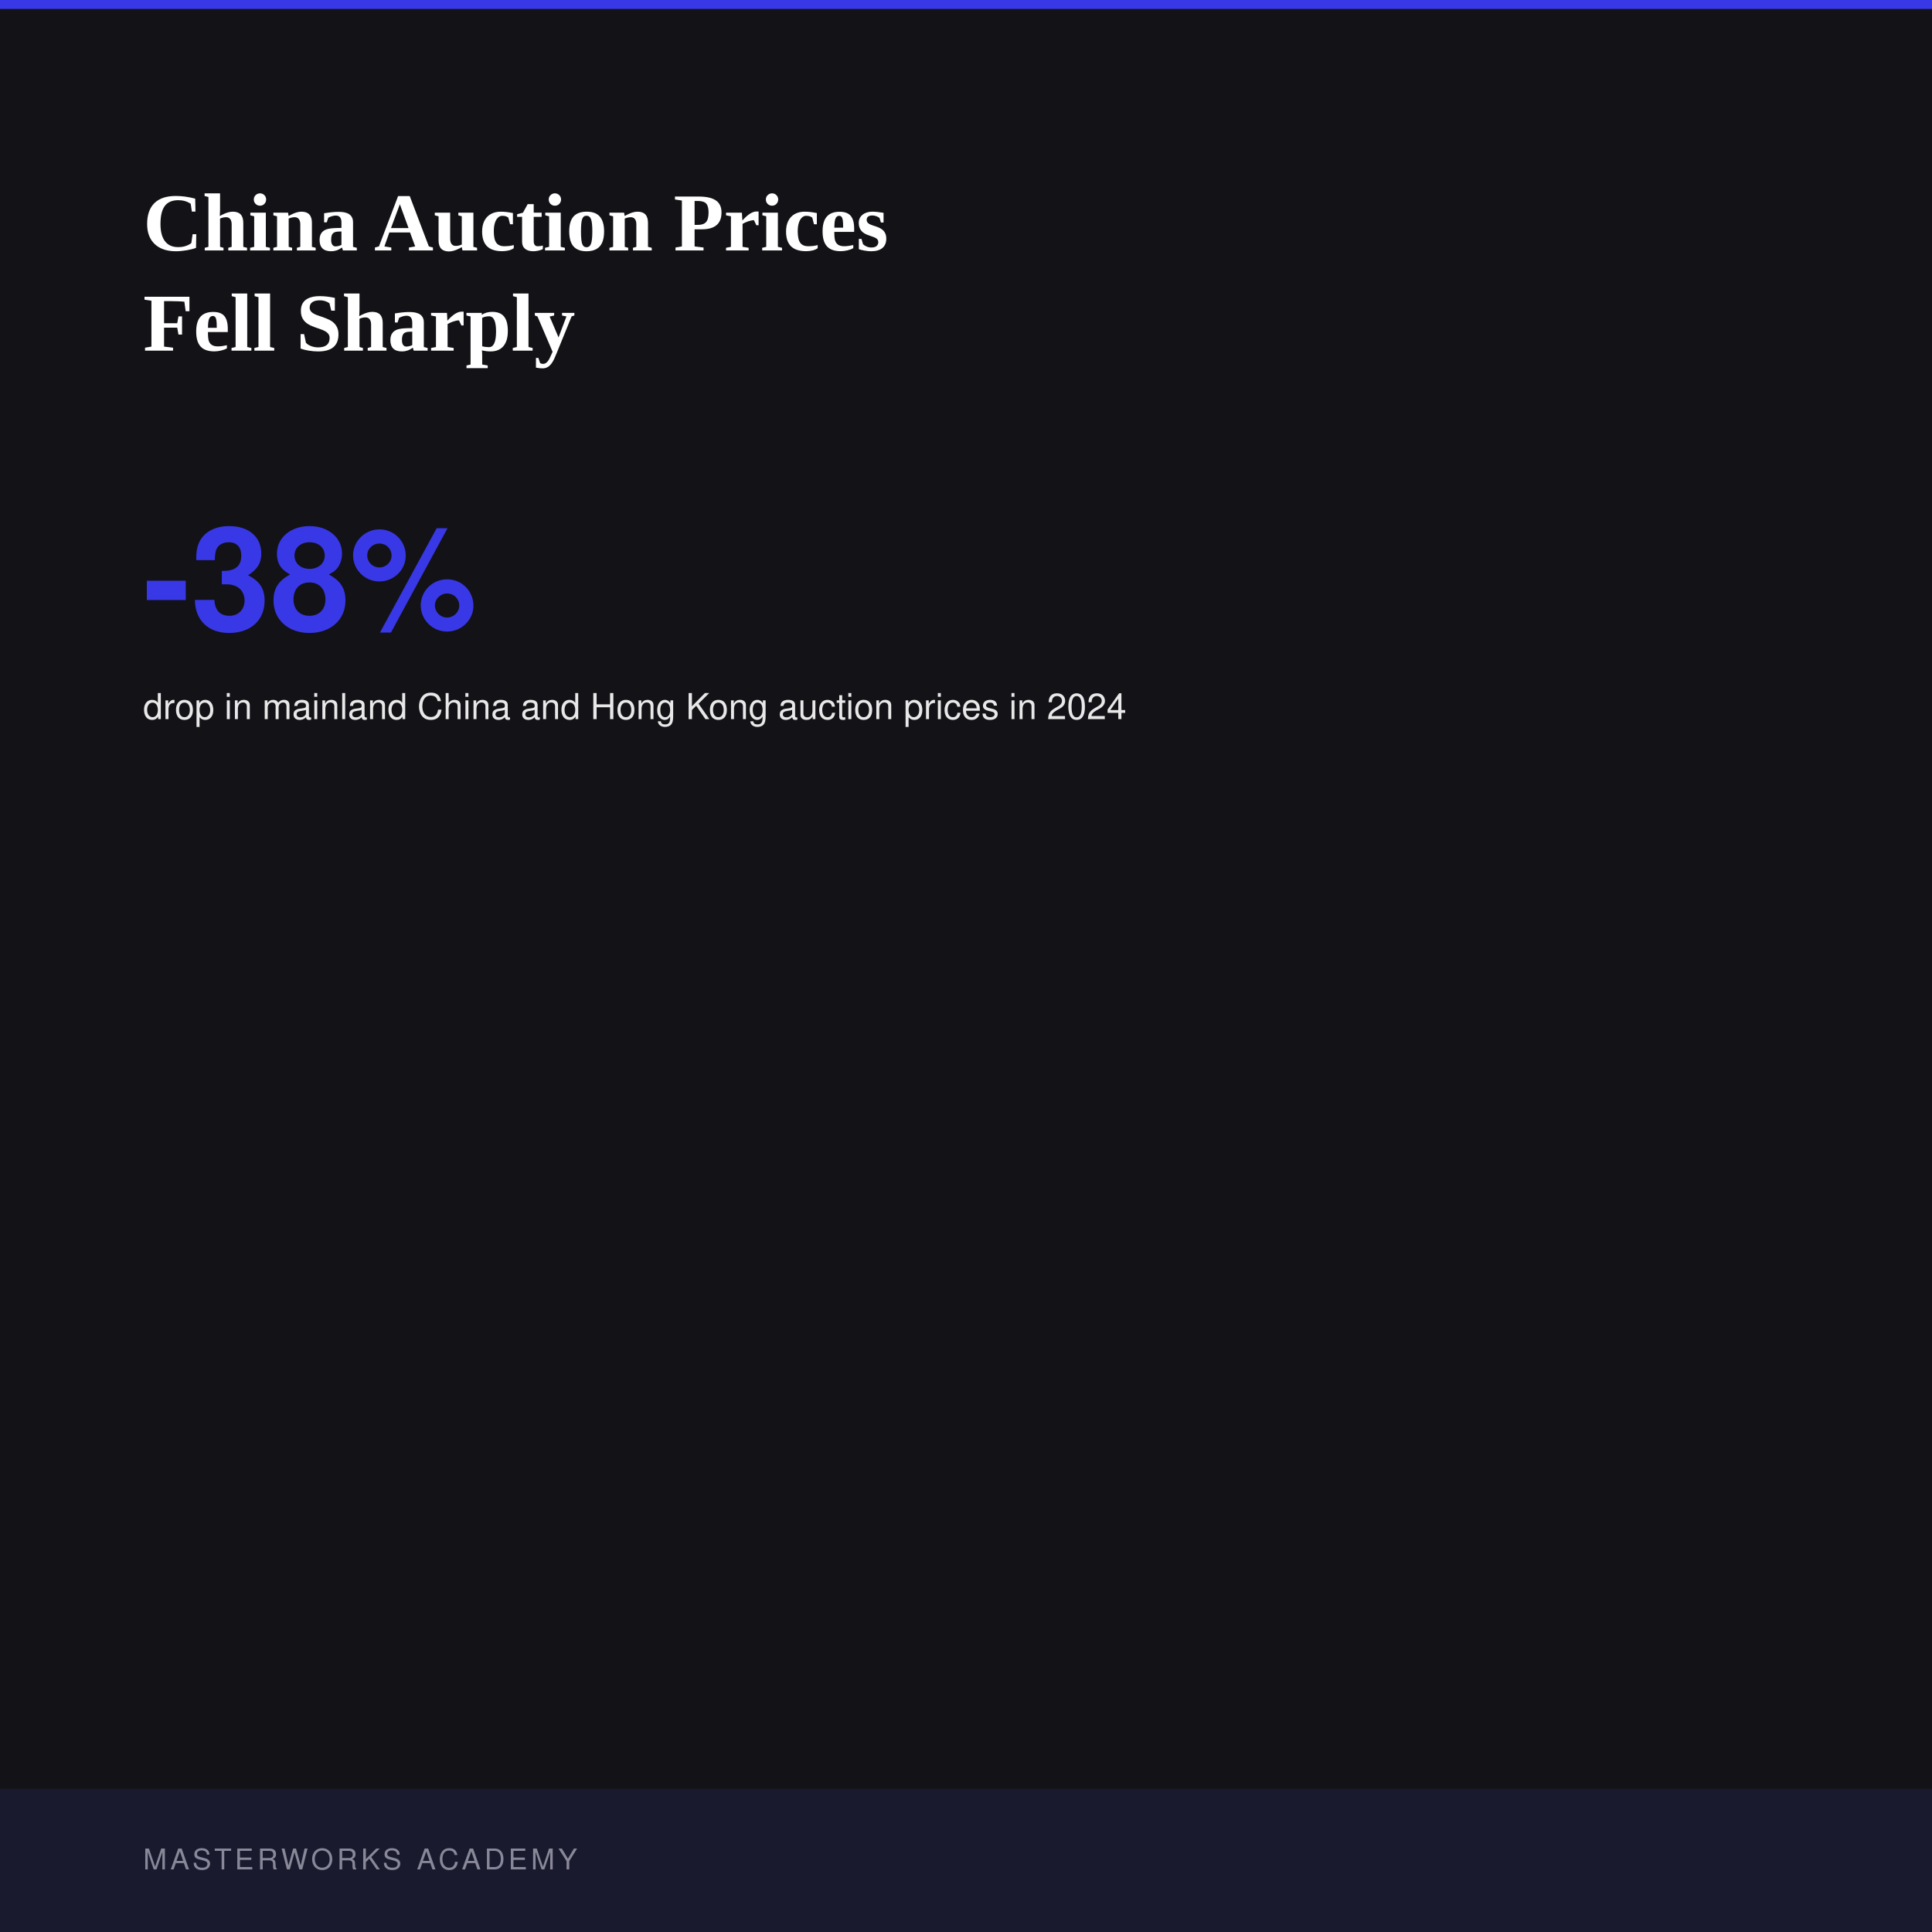
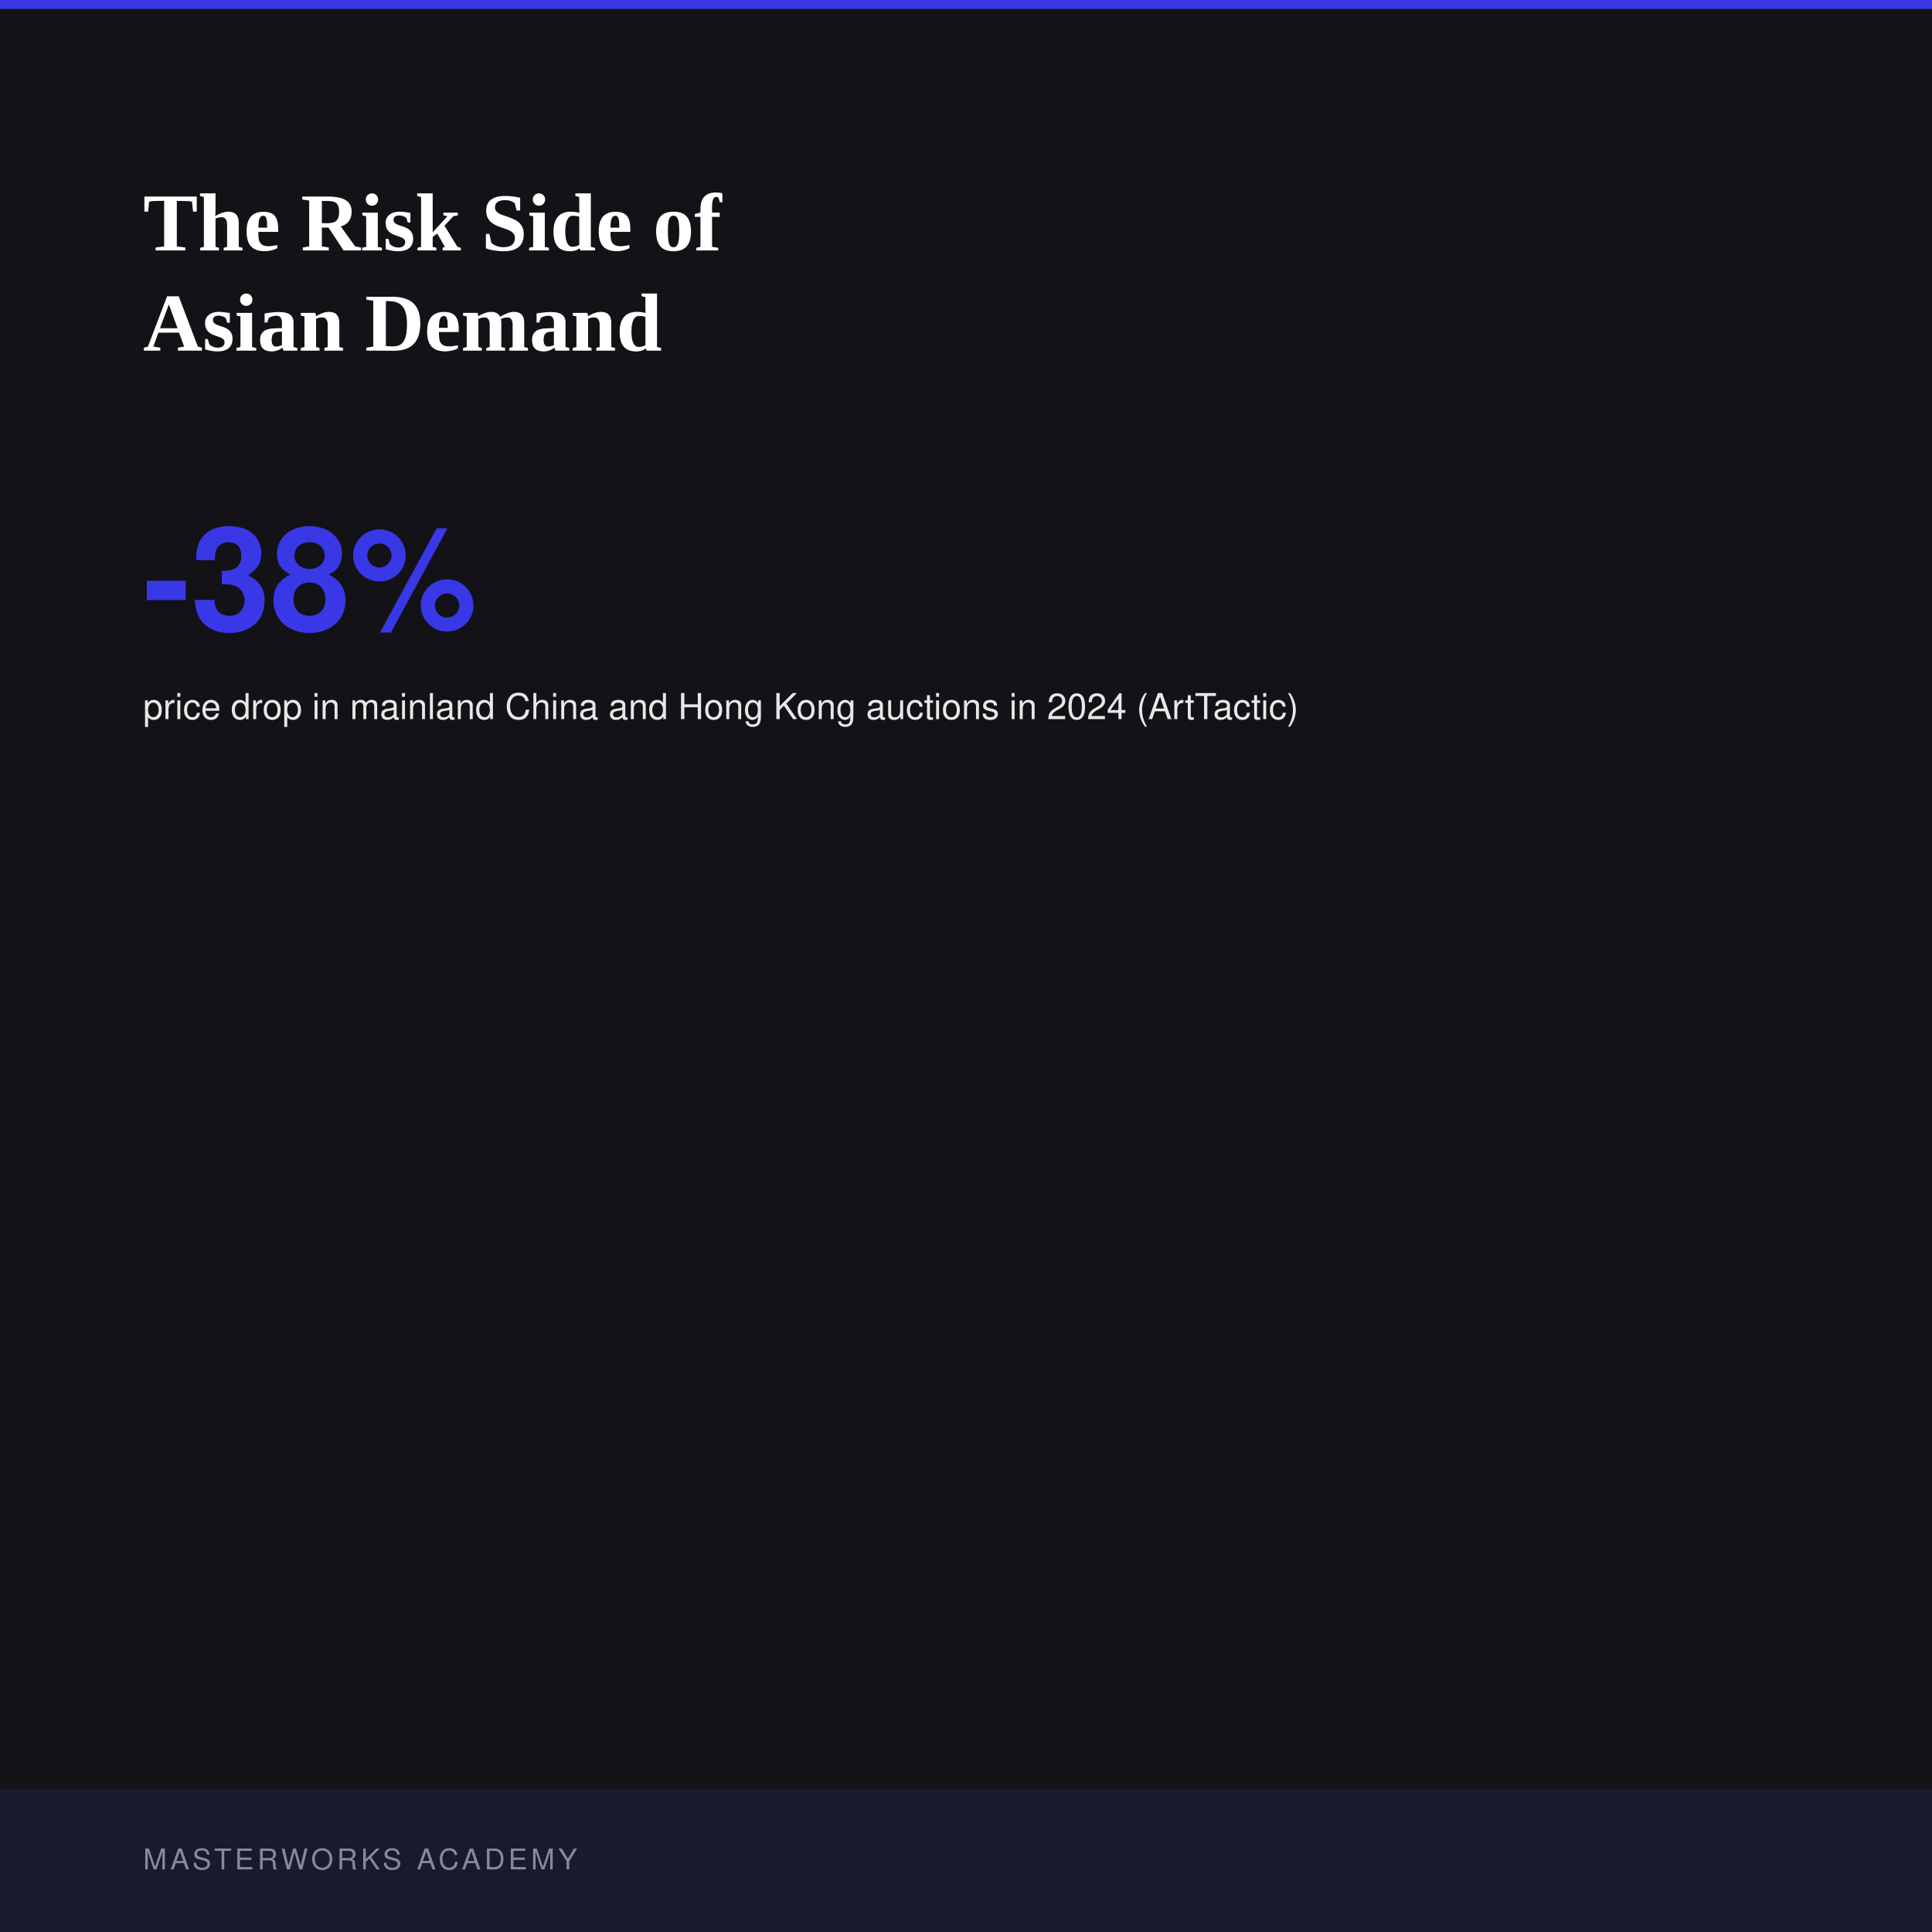
<svg xmlns="http://www.w3.org/2000/svg" viewBox="0 0 1080 1080" width="1080" height="1080">
  <rect width="1080" height="1080" fill="#131217" rx="0" />
  <rect x="0" y="0" width="1080" height="5" fill="#3838E6" />
-   <text x="80" y="140" fill="#FFFFFF" font-family="Tiempos Headline, Georgia, Times New Roman, serif" font-size="46" font-weight="700">China Auction Prices</text>
-   <text x="80" y="196" fill="#FFFFFF" font-family="Tiempos Headline, Georgia, Times New Roman, serif" font-size="46" font-weight="700">Fell Sharply</text>
+   <text x="80" y="140" fill="#FFFFFF" font-family="Tiempos Headline, Georgia, Times New Roman, serif" font-size="46" font-weight="700">The Risk Side of</text>
+   <text x="80" y="196" fill="#FFFFFF" font-family="Tiempos Headline, Georgia, Times New Roman, serif" font-size="46" font-weight="700">Asian Demand</text>
  <text x="80" y="352" fill="#3838E6" font-family="Neue Haas Grotesk, Helvetica Neue, Helvetica, Arial, sans-serif" font-size="80" font-weight="800">-38%</text>
-   <text x="80" y="402" fill="#E8E8E8" font-family="Neue Haas Grotesk, Helvetica Neue, Helvetica, Arial, sans-serif" font-size="20">drop in mainland China and Hong Kong auction prices in 2024</text>
+   <text x="80" y="402" fill="#E8E8E8" font-family="Neue Haas Grotesk, Helvetica Neue, Helvetica, Arial, sans-serif" font-size="20">price drop in mainland China and Hong Kong auctions in 2024 (ArtTactic)</text>
  <rect x="0" y="1000" width="1080" height="80" fill="#1A1A2E" />
  <text x="80" y="1045" fill="#888899" font-family="Neue Haas Grotesk, Helvetica Neue, Helvetica, Arial, sans-serif" font-size="16" letter-spacing="2">MASTERWORKS ACADEMY</text>
</svg>
